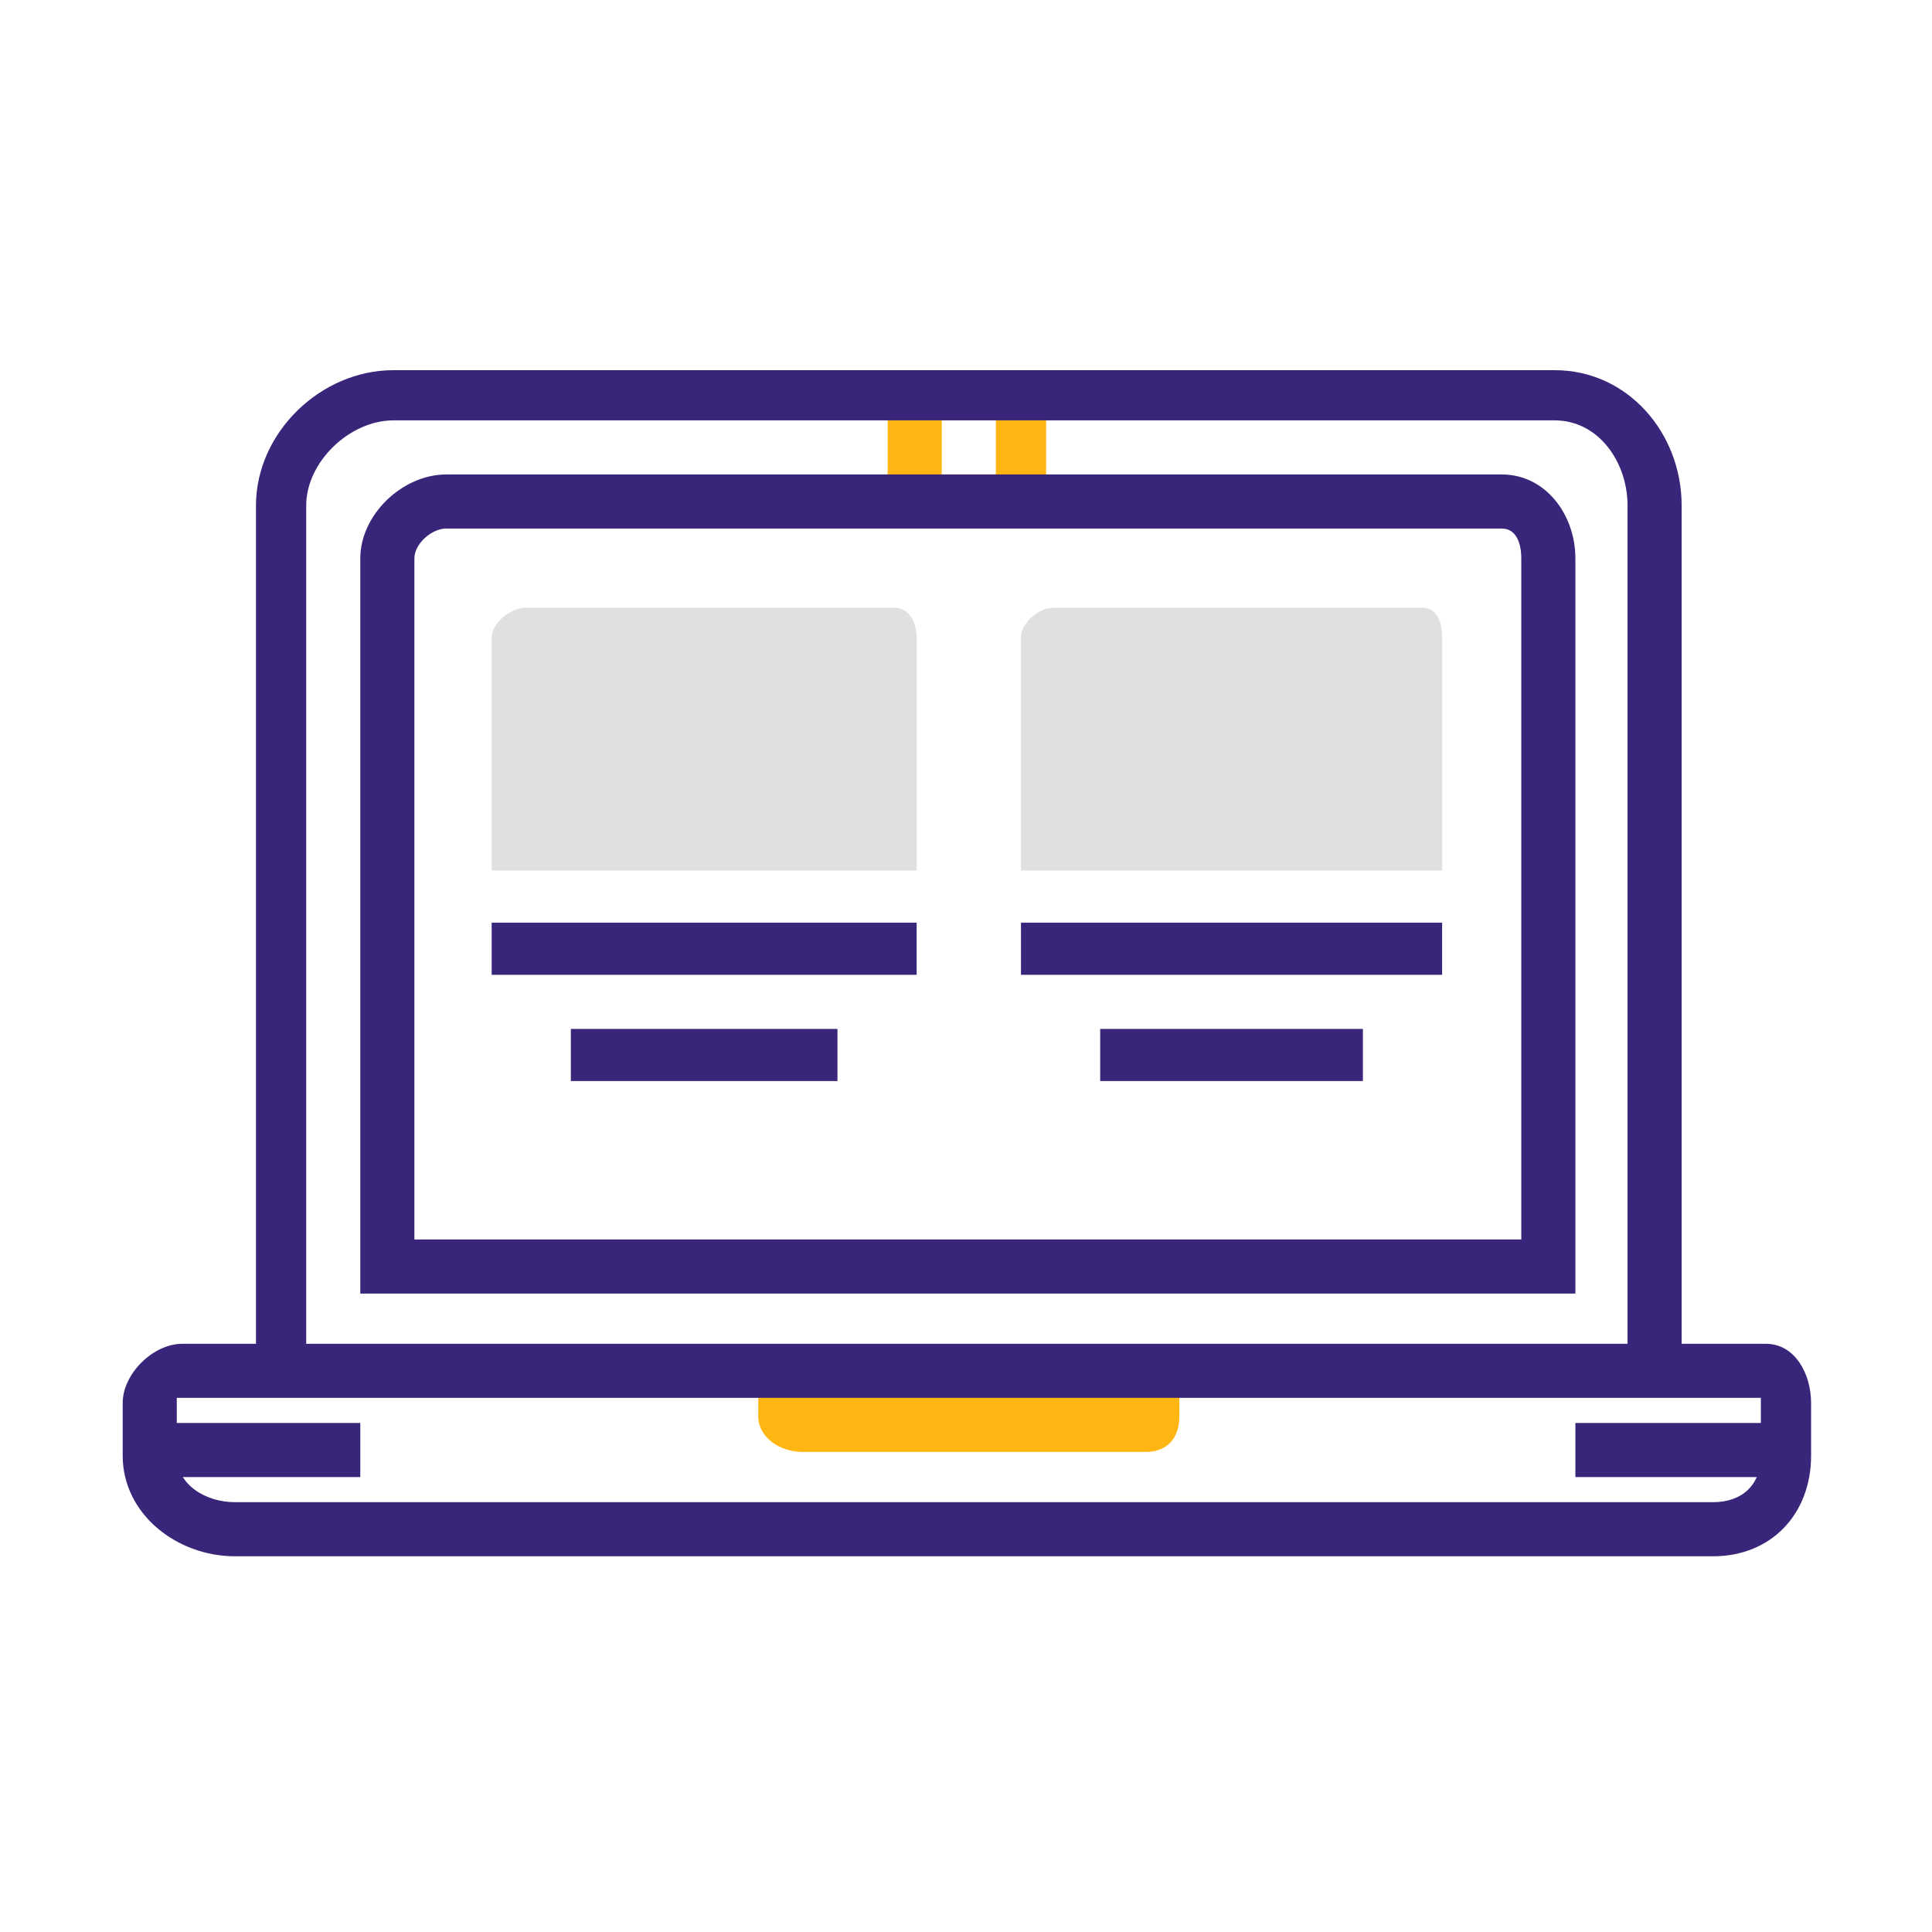
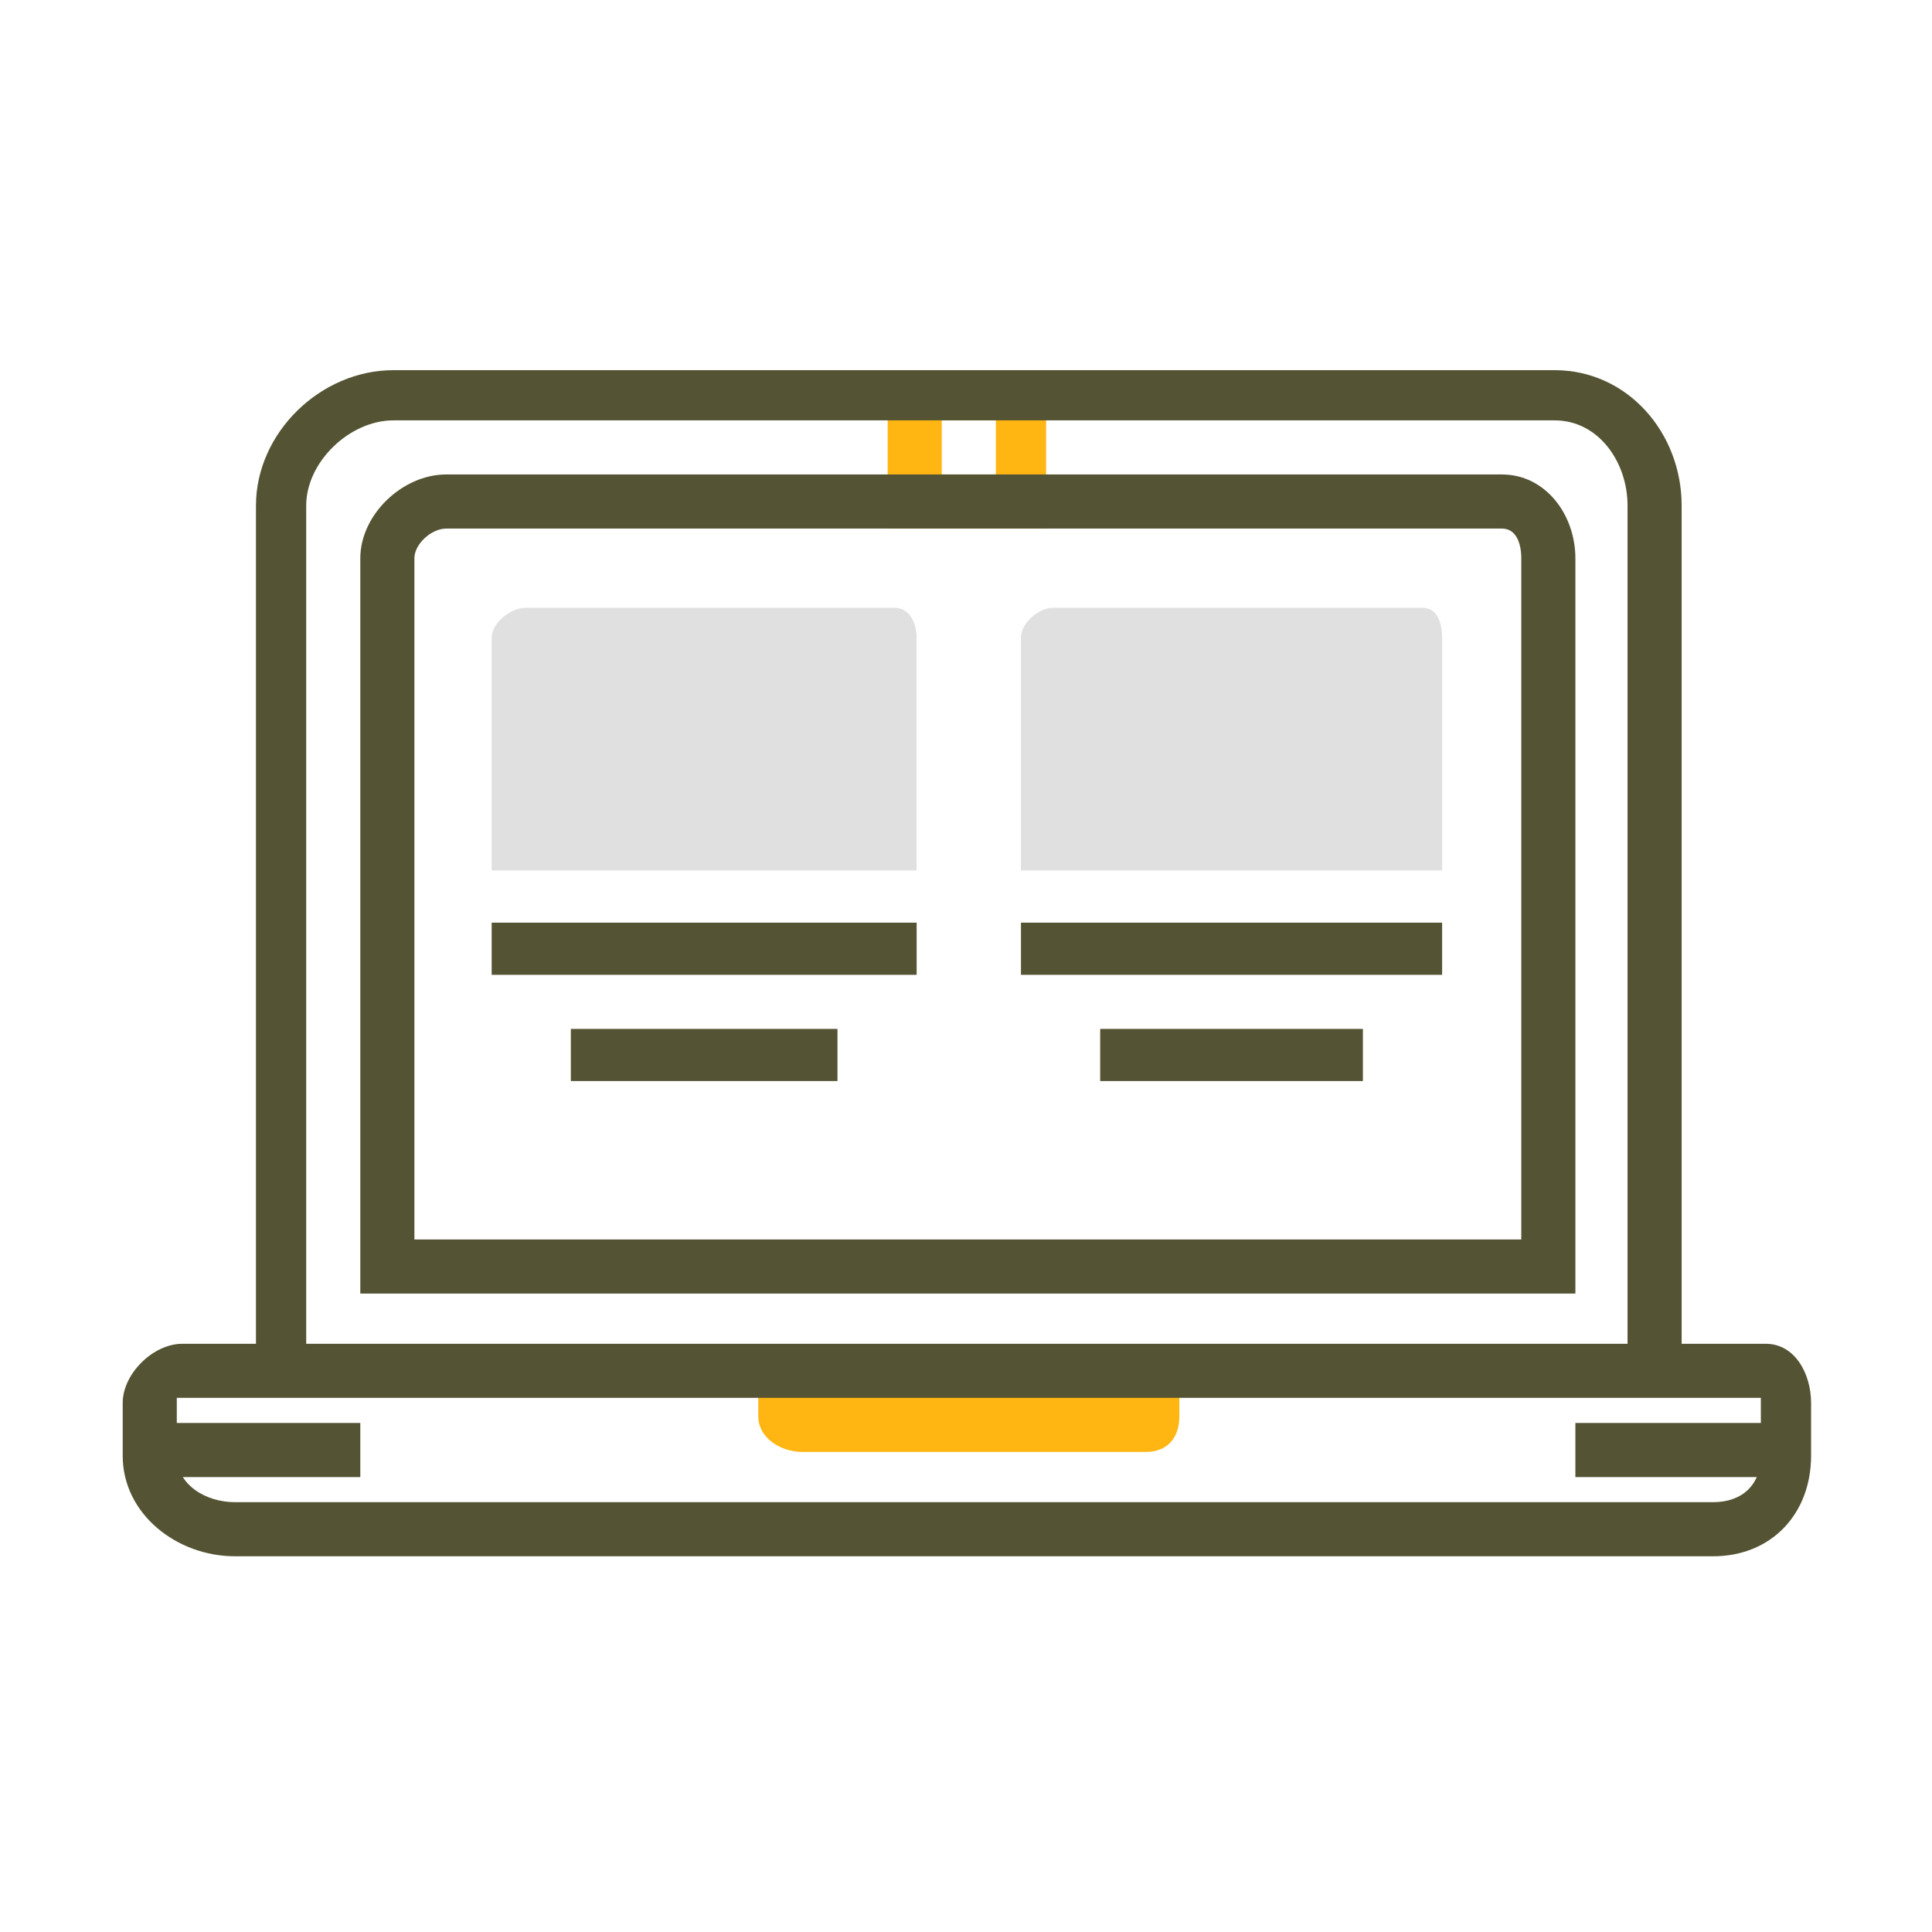
<svg xmlns="http://www.w3.org/2000/svg" width="53" height="53" viewBox="0 0 53 53" fill="none">
  <path d="M28.697 10.155H24.351V14.5H28.697V10.155ZM27.319 13.016H25.835V11.532H27.319V13.016ZM30.87 37.658V38.347H22.179V37.658H20.801V38.849C20.801 39.448 21.415 39.831 22.014 39.831H31.427C32.025 39.831 32.353 39.448 32.353 38.849V37.658H30.87Z" fill="#FFB612" />
  <path d="M25.146 23.88H13.488V17.489C13.488 17.091 14.013 16.673 14.411 16.673H24.548C24.946 16.673 25.146 17.091 25.146 17.489V23.88H25.146ZM39.561 23.88H28.008V17.489C28.008 17.091 28.494 16.673 28.892 16.673H39.029C39.427 16.673 39.561 17.091 39.561 17.489V23.88Z" fill="#E0E0E0" />
  <path d="M31.559 37.658V38.849C31.559 39.048 31.626 39.036 31.427 39.036H22.014C21.814 39.036 21.49 39.048 21.49 38.849V37.658" fill="#FFB612" />
-   <path d="M4.055 39.036H9.884V40.52H4.055V39.036ZM43.217 39.036H48.994V40.52H43.217V39.036ZM46.132 37.658H44.648V13.869C44.648 12.671 43.847 11.532 42.65 11.532H10.791C9.593 11.532 8.4 12.671 8.4 13.869V37.658H7.022V13.869C7.022 11.872 8.794 10.155 10.791 10.155H42.65C44.646 10.155 46.132 11.872 46.132 13.869V37.658Z" fill="#392579" />
-   <path d="M46.994 42.693H6.446C4.849 42.693 3.366 41.532 3.366 39.935V38.487C3.366 37.688 4.199 36.864 4.998 36.864H48.442C49.241 36.864 49.683 37.688 49.683 38.487V39.935C49.682 41.532 48.591 42.693 46.994 42.693ZM4.85 38.347V39.935C4.85 40.734 5.647 41.209 6.446 41.209H46.994C47.793 41.209 48.305 40.734 48.305 39.935V38.347H4.85ZM43.217 35.486H9.884V15.317C9.884 14.119 11.041 13.016 12.239 13.016H41.201C42.399 13.016 43.217 14.119 43.217 15.317V35.486ZM11.368 34.002H41.733V15.317C41.733 14.918 41.601 14.5 41.201 14.5H12.239C11.84 14.5 11.368 14.918 11.368 15.317V34.002Z" fill="#392579" />
-   <path d="M13.488 25.311H25.146V26.742H13.488V25.311ZM15.66 28.226H22.974V29.656H15.66V28.226ZM28.008 25.311H39.561V26.742H28.008V25.311ZM30.181 28.226H37.388V29.656H30.181V28.226Z" fill="#392579" />
+   <path d="M4.055 39.036H9.884V40.52H4.055V39.036ZM43.217 39.036H48.994V40.52H43.217V39.036ZM46.132 37.658H44.648V13.869C44.648 12.671 43.847 11.532 42.65 11.532H10.791C9.593 11.532 8.4 12.671 8.4 13.869V37.658H7.022V13.869C7.022 11.872 8.794 10.155 10.791 10.155H42.65C44.646 10.155 46.132 11.872 46.132 13.869V37.658Z" fill="#545333" />
+   <path d="M46.994 42.693H6.446C4.849 42.693 3.366 41.532 3.366 39.935V38.487C3.366 37.688 4.199 36.864 4.998 36.864H48.442C49.241 36.864 49.683 37.688 49.683 38.487V39.935C49.682 41.532 48.591 42.693 46.994 42.693ZM4.85 38.347V39.935C4.85 40.734 5.647 41.209 6.446 41.209H46.994C47.793 41.209 48.305 40.734 48.305 39.935V38.347H4.85ZM43.217 35.486H9.884V15.317C9.884 14.119 11.041 13.016 12.239 13.016H41.201C42.399 13.016 43.217 14.119 43.217 15.317V35.486ZM11.368 34.002H41.733V15.317C41.733 14.918 41.601 14.5 41.201 14.5H12.239C11.84 14.5 11.368 14.918 11.368 15.317V34.002Z" fill="#545333" />
+   <path d="M13.488 25.311H25.146V26.742H13.488V25.311ZM15.66 28.226H22.974V29.656H15.66V28.226ZM28.008 25.311H39.561V26.742H28.008V25.311ZM30.181 28.226H37.388V29.656H30.181V28.226Z" fill="#545333" />
</svg>
